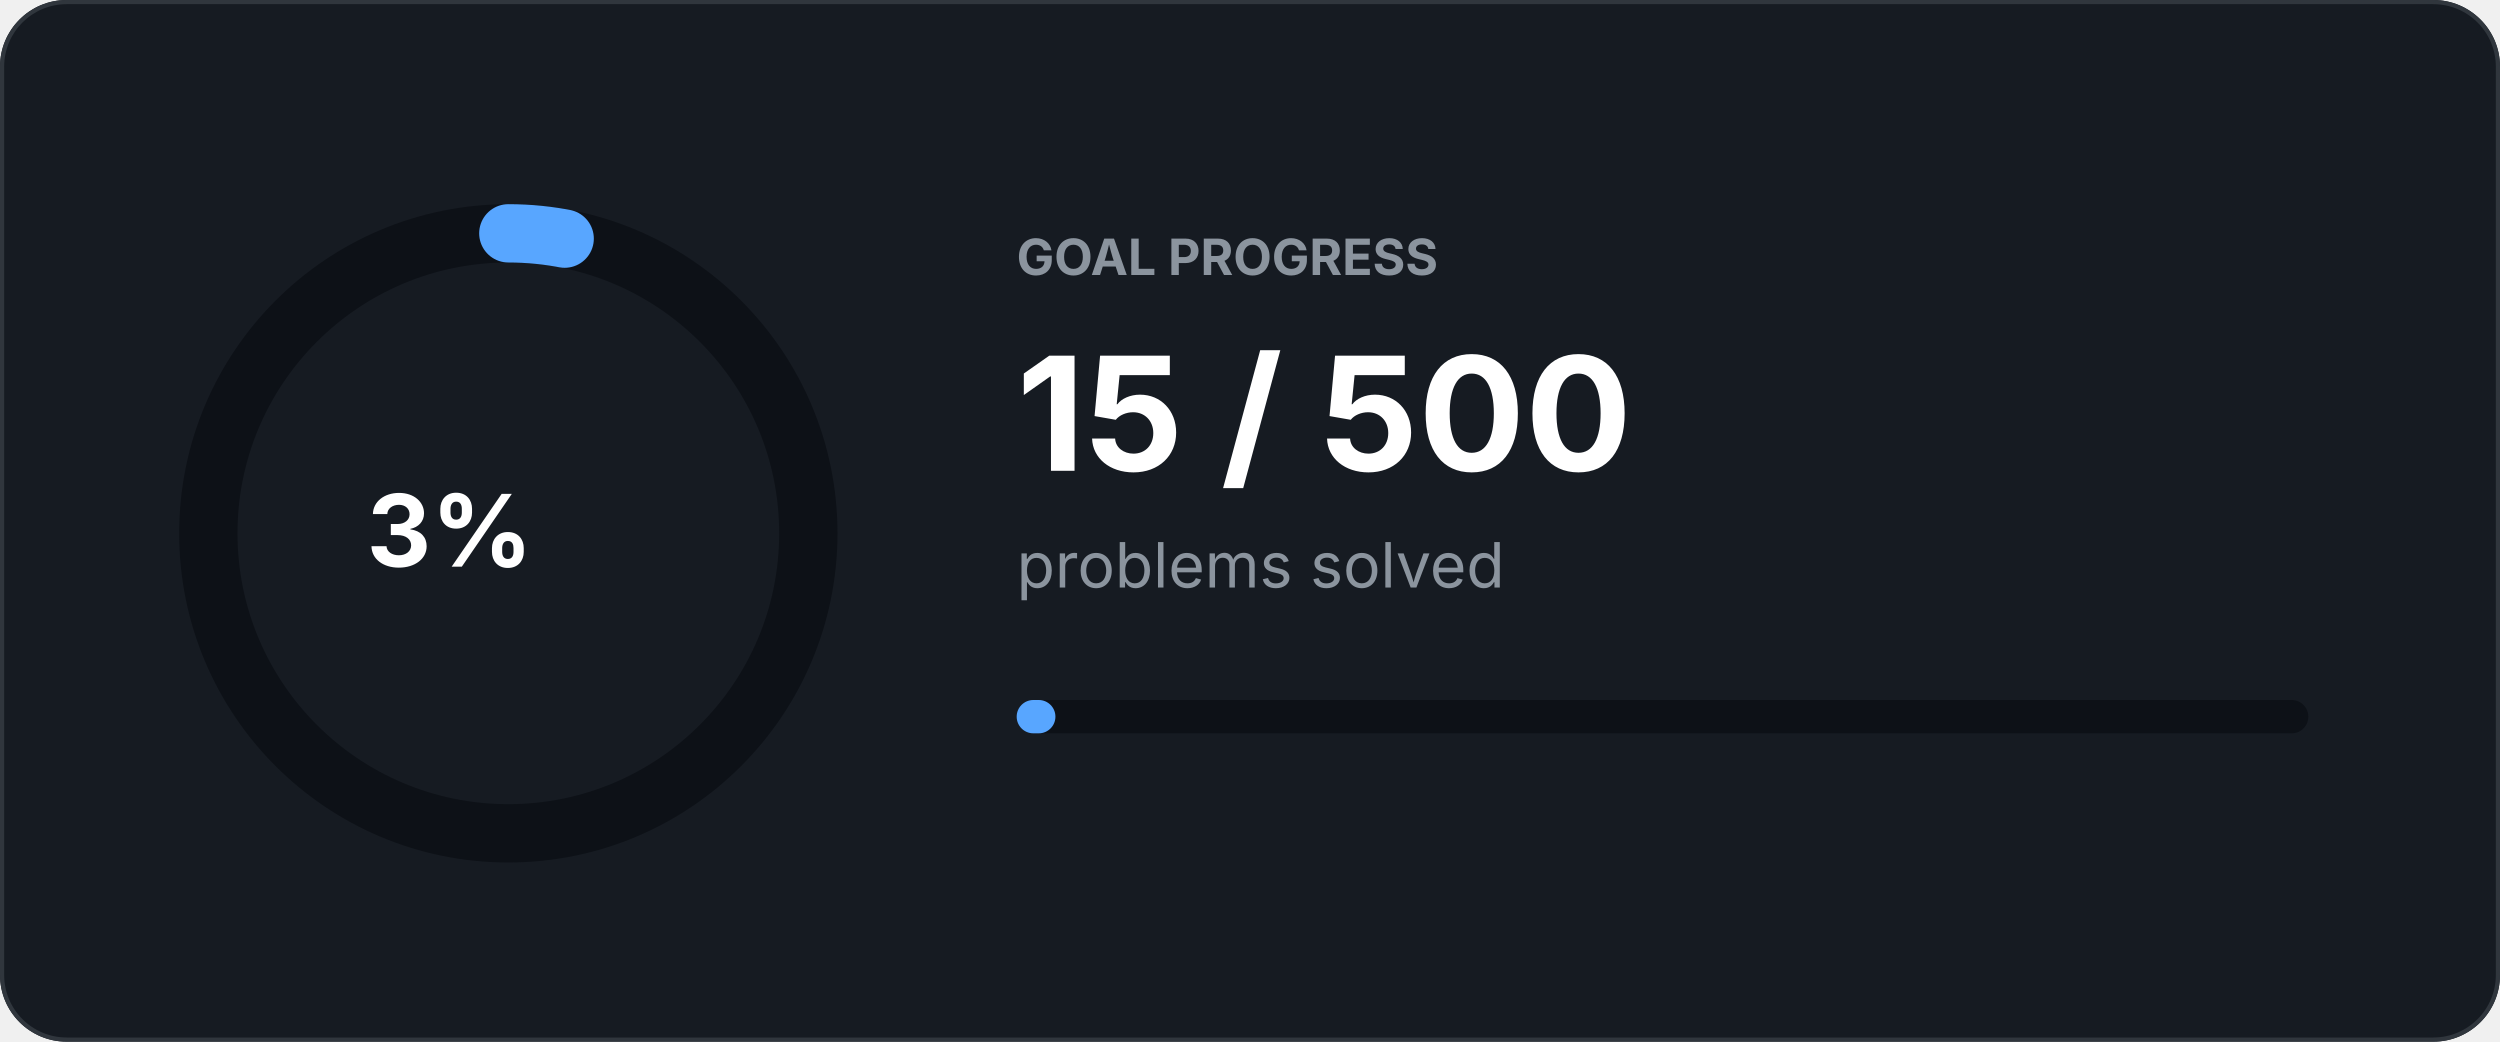
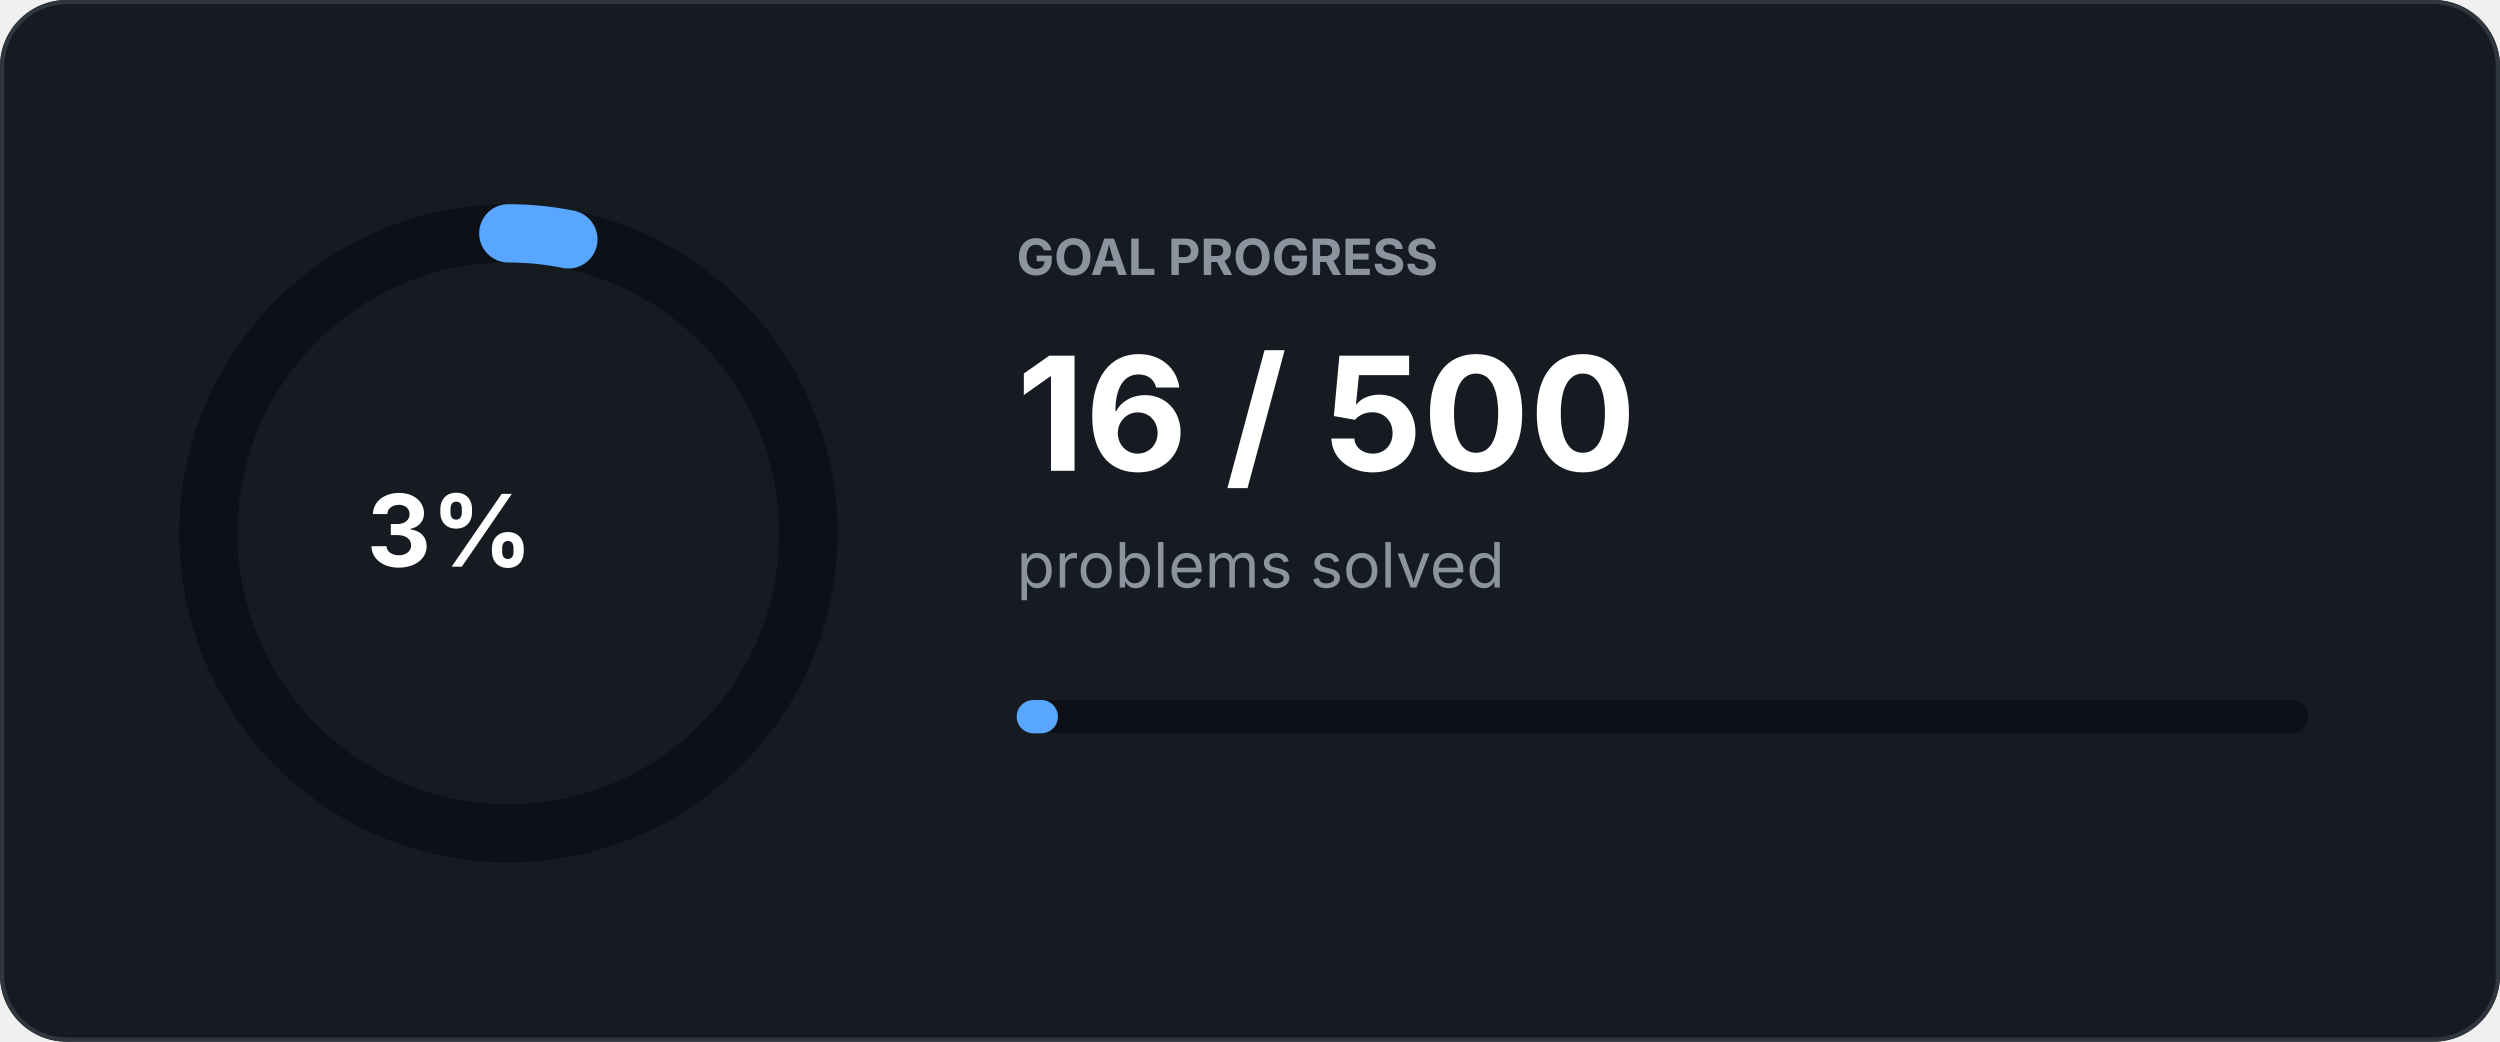
<svg xmlns="http://www.w3.org/2000/svg" width="600" height="250" viewBox="0 0 600 250">
  <rect width="100%" height="100%" rx="16" fill="#161B22" />
  <rect x="0.5" y="0.5" width="599" height="249" rx="15.5" fill="none" stroke="#30363D" />
  <circle cx="122" cy="128" r="72" fill="none" stroke="#0D1117" stroke-width="14" />
-   <circle cx="122" cy="128" r="72" fill="none" stroke="#58A6FF" stroke-width="14" stroke-linecap="round" transform="rotate(-90 122 128)" stroke-dasharray="13.6 452.4" />
+   <circle cx="122" cy="128" r="72" fill="none" stroke="#58A6FF" stroke-width="14" stroke-linecap="round" transform="rotate(-90 122 128)" stroke-dasharray="14.5 452.4" />
  <text x="88" y="136" fill="#FFFFFF" font-family="-apple-system,BlinkMacSystemFont,Segoe UI,sans-serif" font-size="24" font-weight="700">3%</text>
  <text x="244" y="66" fill="#8B949E" font-family="-apple-system,BlinkMacSystemFont,Segoe UI,sans-serif" font-size="12" font-weight="700">GOAL PROGRESS</text>
-   <text x="244" y="113" fill="#FFFFFF" font-family="-apple-system,BlinkMacSystemFont,Segoe UI,sans-serif" font-size="38" font-weight="700">15 / 500</text>
+   <text x="244" y="113" fill="#FFFFFF" font-family="-apple-system,BlinkMacSystemFont,Segoe UI,sans-serif" font-size="38" font-weight="700">16 / 500</text>
  <text x="244" y="141" fill="#8B949E" font-family="-apple-system,BlinkMacSystemFont,Segoe UI,sans-serif" font-size="15" font-weight="400">problems solved</text>
  <rect x="244" y="168" width="310" height="8" rx="4" fill="#0D1117" />
-   <rect x="244" y="168" width="9.3" height="8" rx="4" fill="#58A6FF" />
+   <rect x="244" y="168" width="9.9" height="8" rx="4" fill="#58A6FF" />
</svg>
